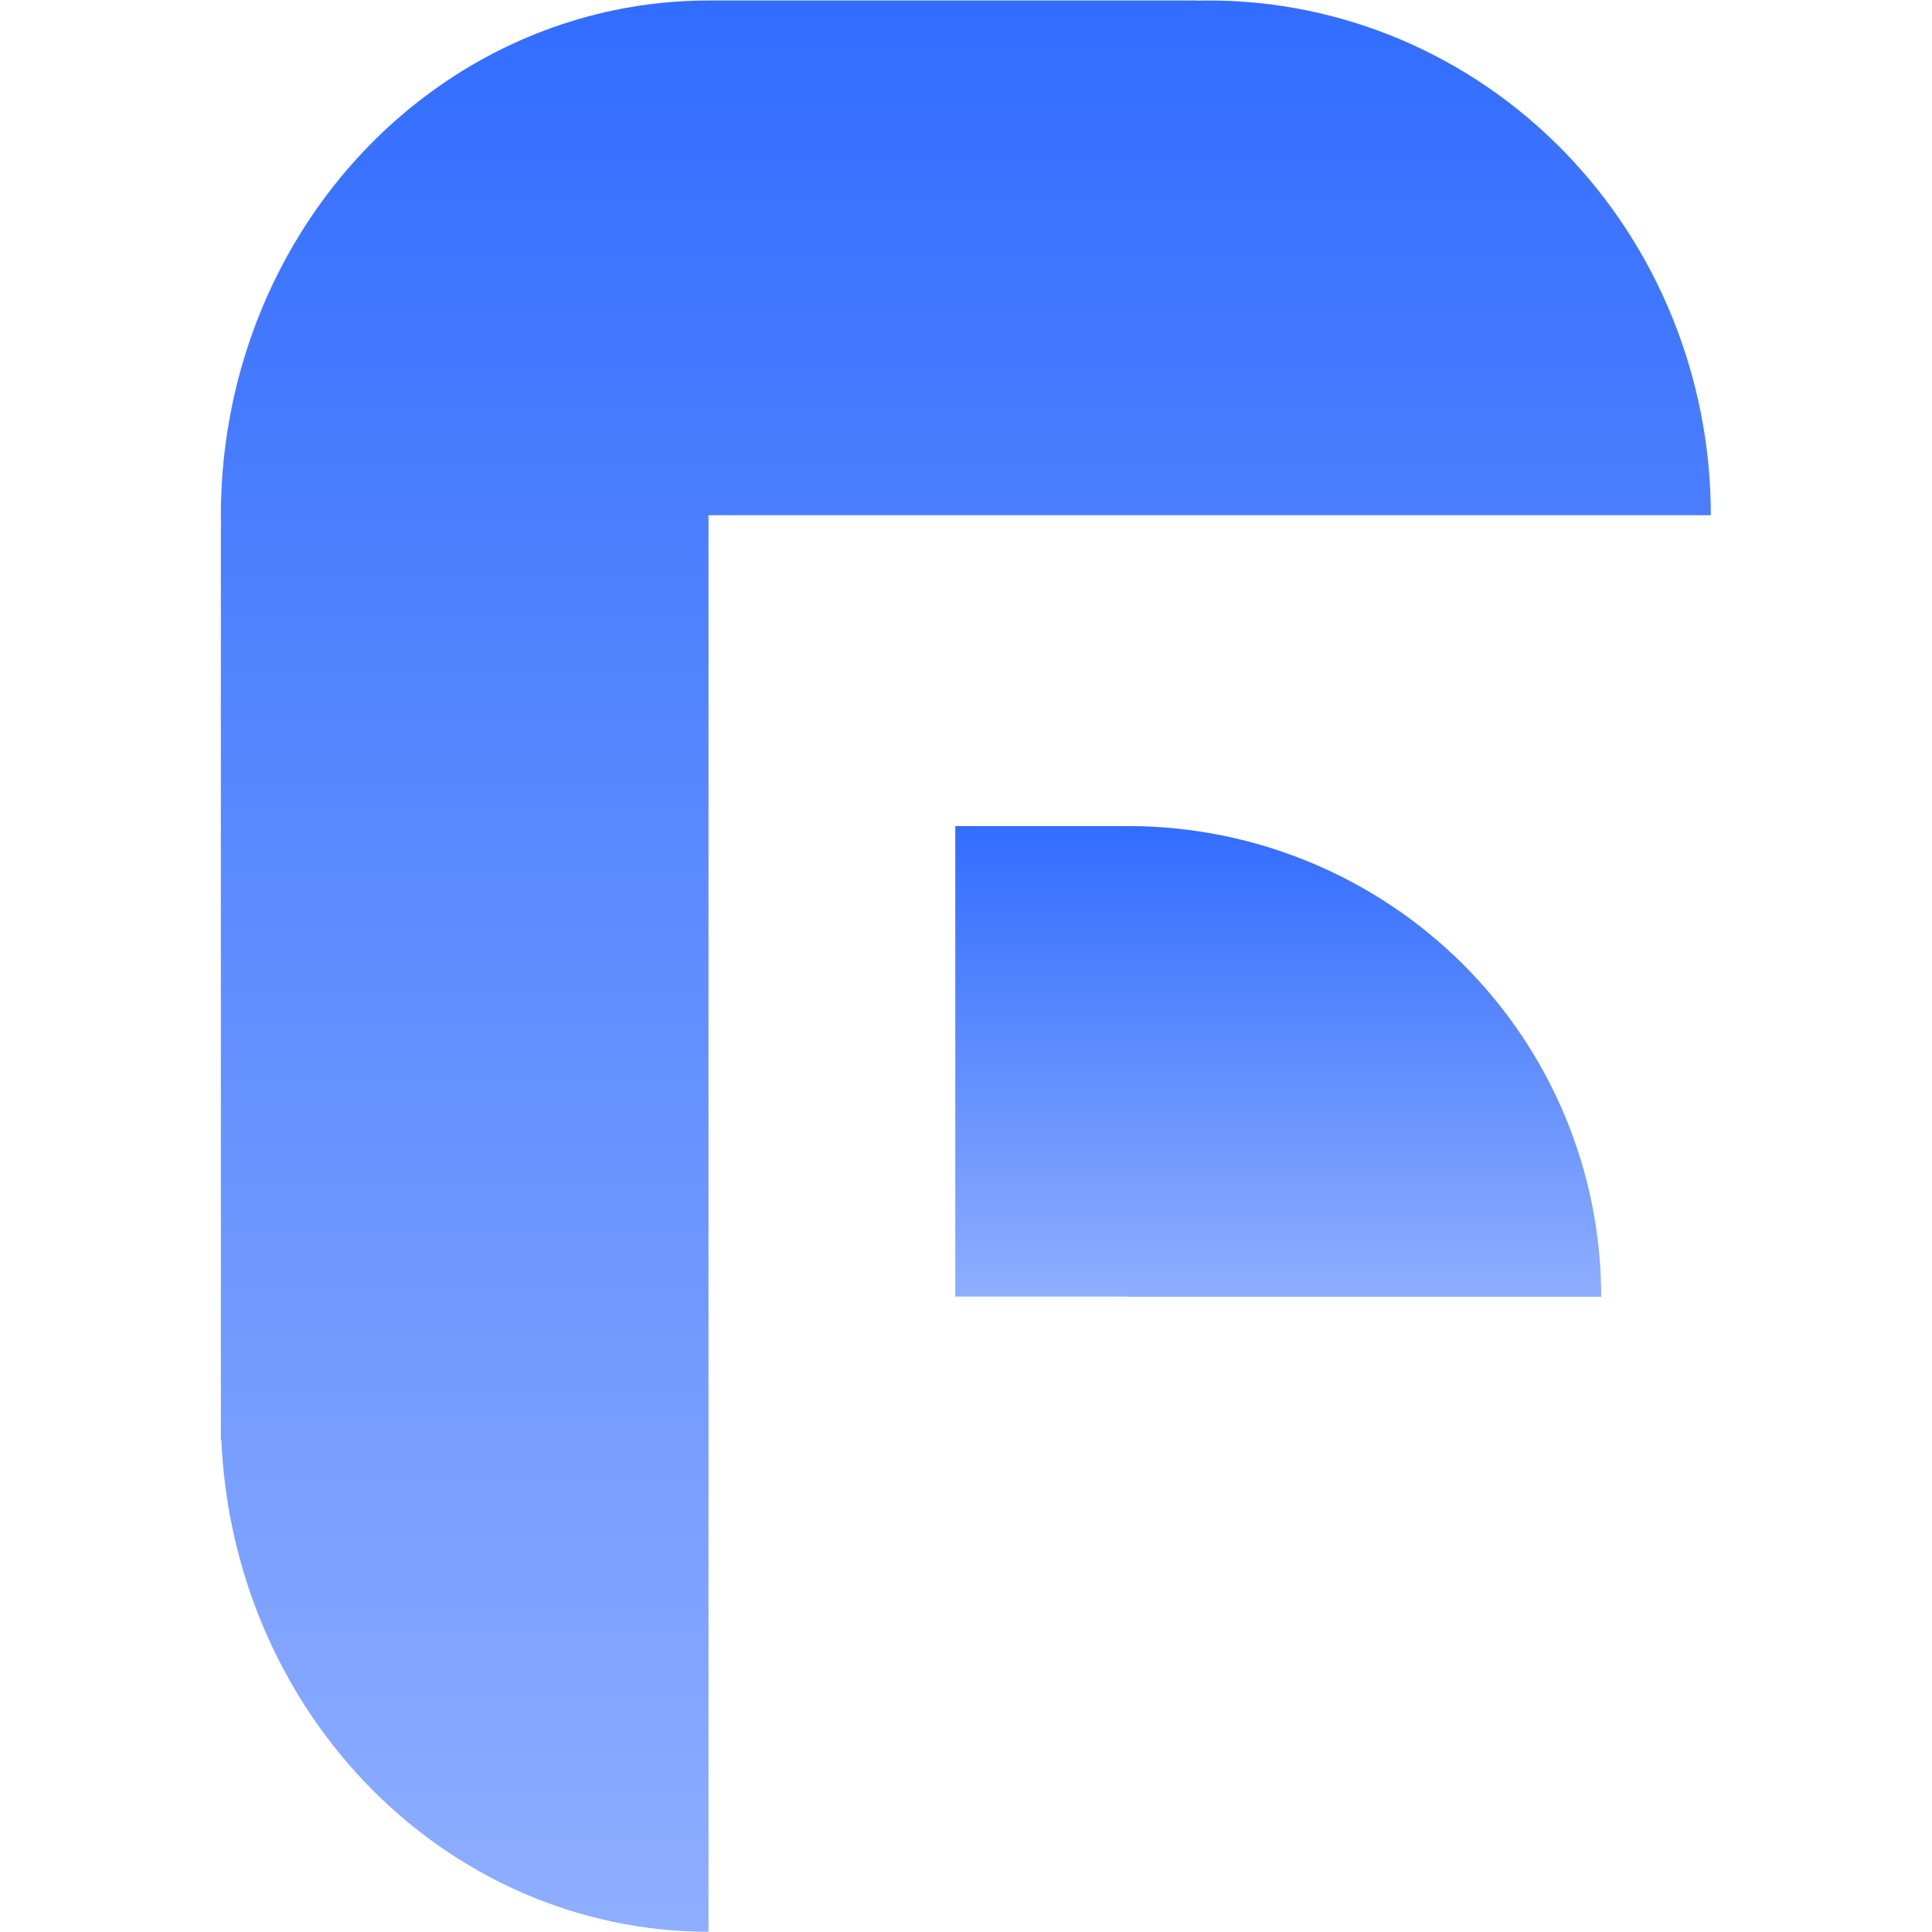
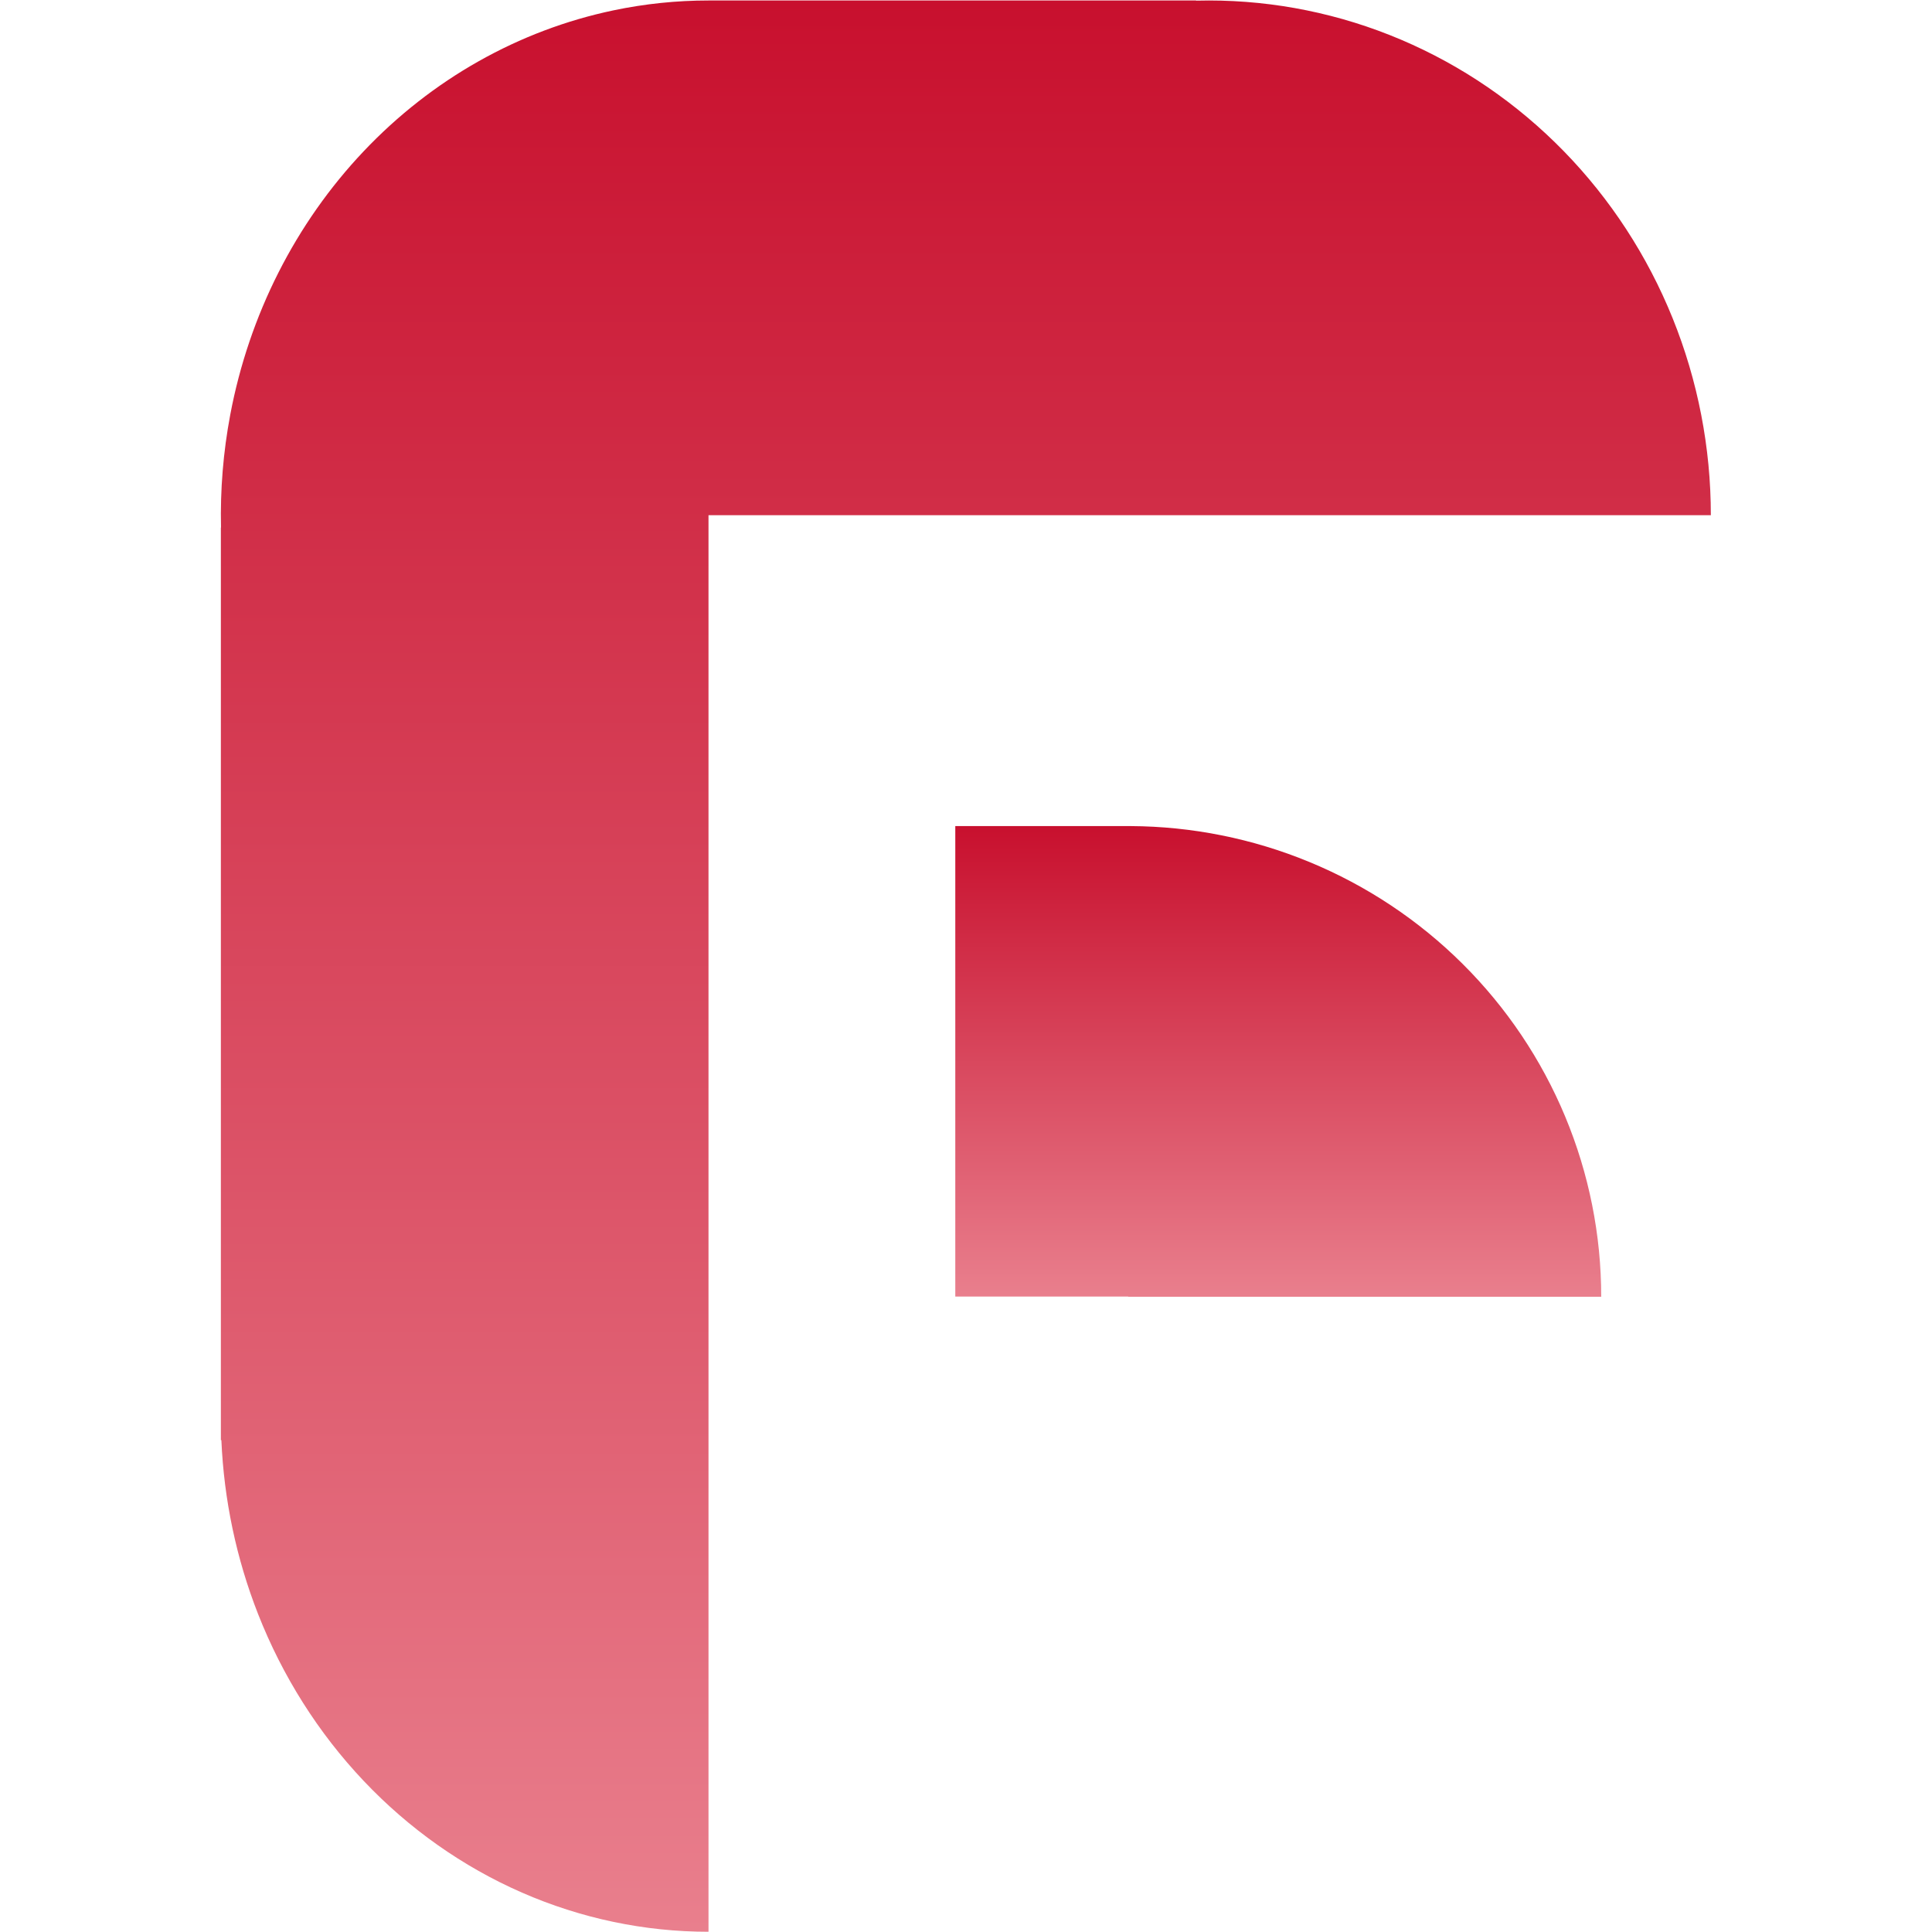
<svg xmlns="http://www.w3.org/2000/svg" width="32" height="32" viewBox="0 0 1041 1348" fill="none">
  <path d="M340.837 0.339L681.068 0.339V0.456C684.032 0.378 686.999 0.34 689.967 0.34C735.961 0.34 781.504 9.629 823.997 27.677C866.49 45.725 905.099 72.179 937.622 105.528C970.144 138.877 995.942 178.467 1013.54 222.04C1031.14 265.612 1040.2 312.312 1040.2 359.474L340.836 359.474L340.836 1347.84C296.157 1347.84 251.914 1338.55 210.636 1320.49C169.357 1302.43 131.85 1275.95 100.257 1242.58C68.664 1209.21 43.602 1169.59 26.504 1125.99C11.383 1087.43 2.752 1046.42 0.958 1004.81H0.606L0.606 368.098H0.704C0.106 341.831 2.237 315.443 7.143 289.411C20.271 219.745 52.675 155.754 100.257 105.528C147.839 55.302 208.462 21.098 274.461 7.24C296.426 2.628 318.657 0.339 340.837 0.339Z" fill="url(#paint0_linear_1172_228)" />
  <path d="M633.639 904.645H513.029V576.37H635.422V576.377C678.161 576.607 720.454 585.093 759.951 601.37C799.997 617.874 836.384 642.064 867.033 672.559C897.683 703.054 921.996 739.257 938.583 779.101C955.171 818.944 963.709 861.648 963.709 904.775H633.639V904.645Z" fill="url(#paint1_linear_1172_228)" />
  <defs>
    <linearGradient id="paint0_linear_1172_228" x1="520.404" y1="0.339" x2="520.404" y2="1347.84" gradientUnits="userSpaceOnUse">
-       <stop stop-color="#326DFF" />
-       <stop offset="1" stop-color="#8EAEFF" />
+       <stop stop-color="#C8102E" />
+       <stop offset="1" stop-color="#E97F8D" />
    </linearGradient>
    <linearGradient id="paint1_linear_1172_228" x1="738.369" y1="576.37" x2="738.369" y2="904.775" gradientUnits="userSpaceOnUse">
-       <stop stop-color="#326DFF" />
-       <stop offset="1" stop-color="#8EAEFF" />
+       <stop stop-color="#C8102E" />
+       <stop offset="1" stop-color="#E97F8D" />
    </linearGradient>
  </defs>
</svg>
